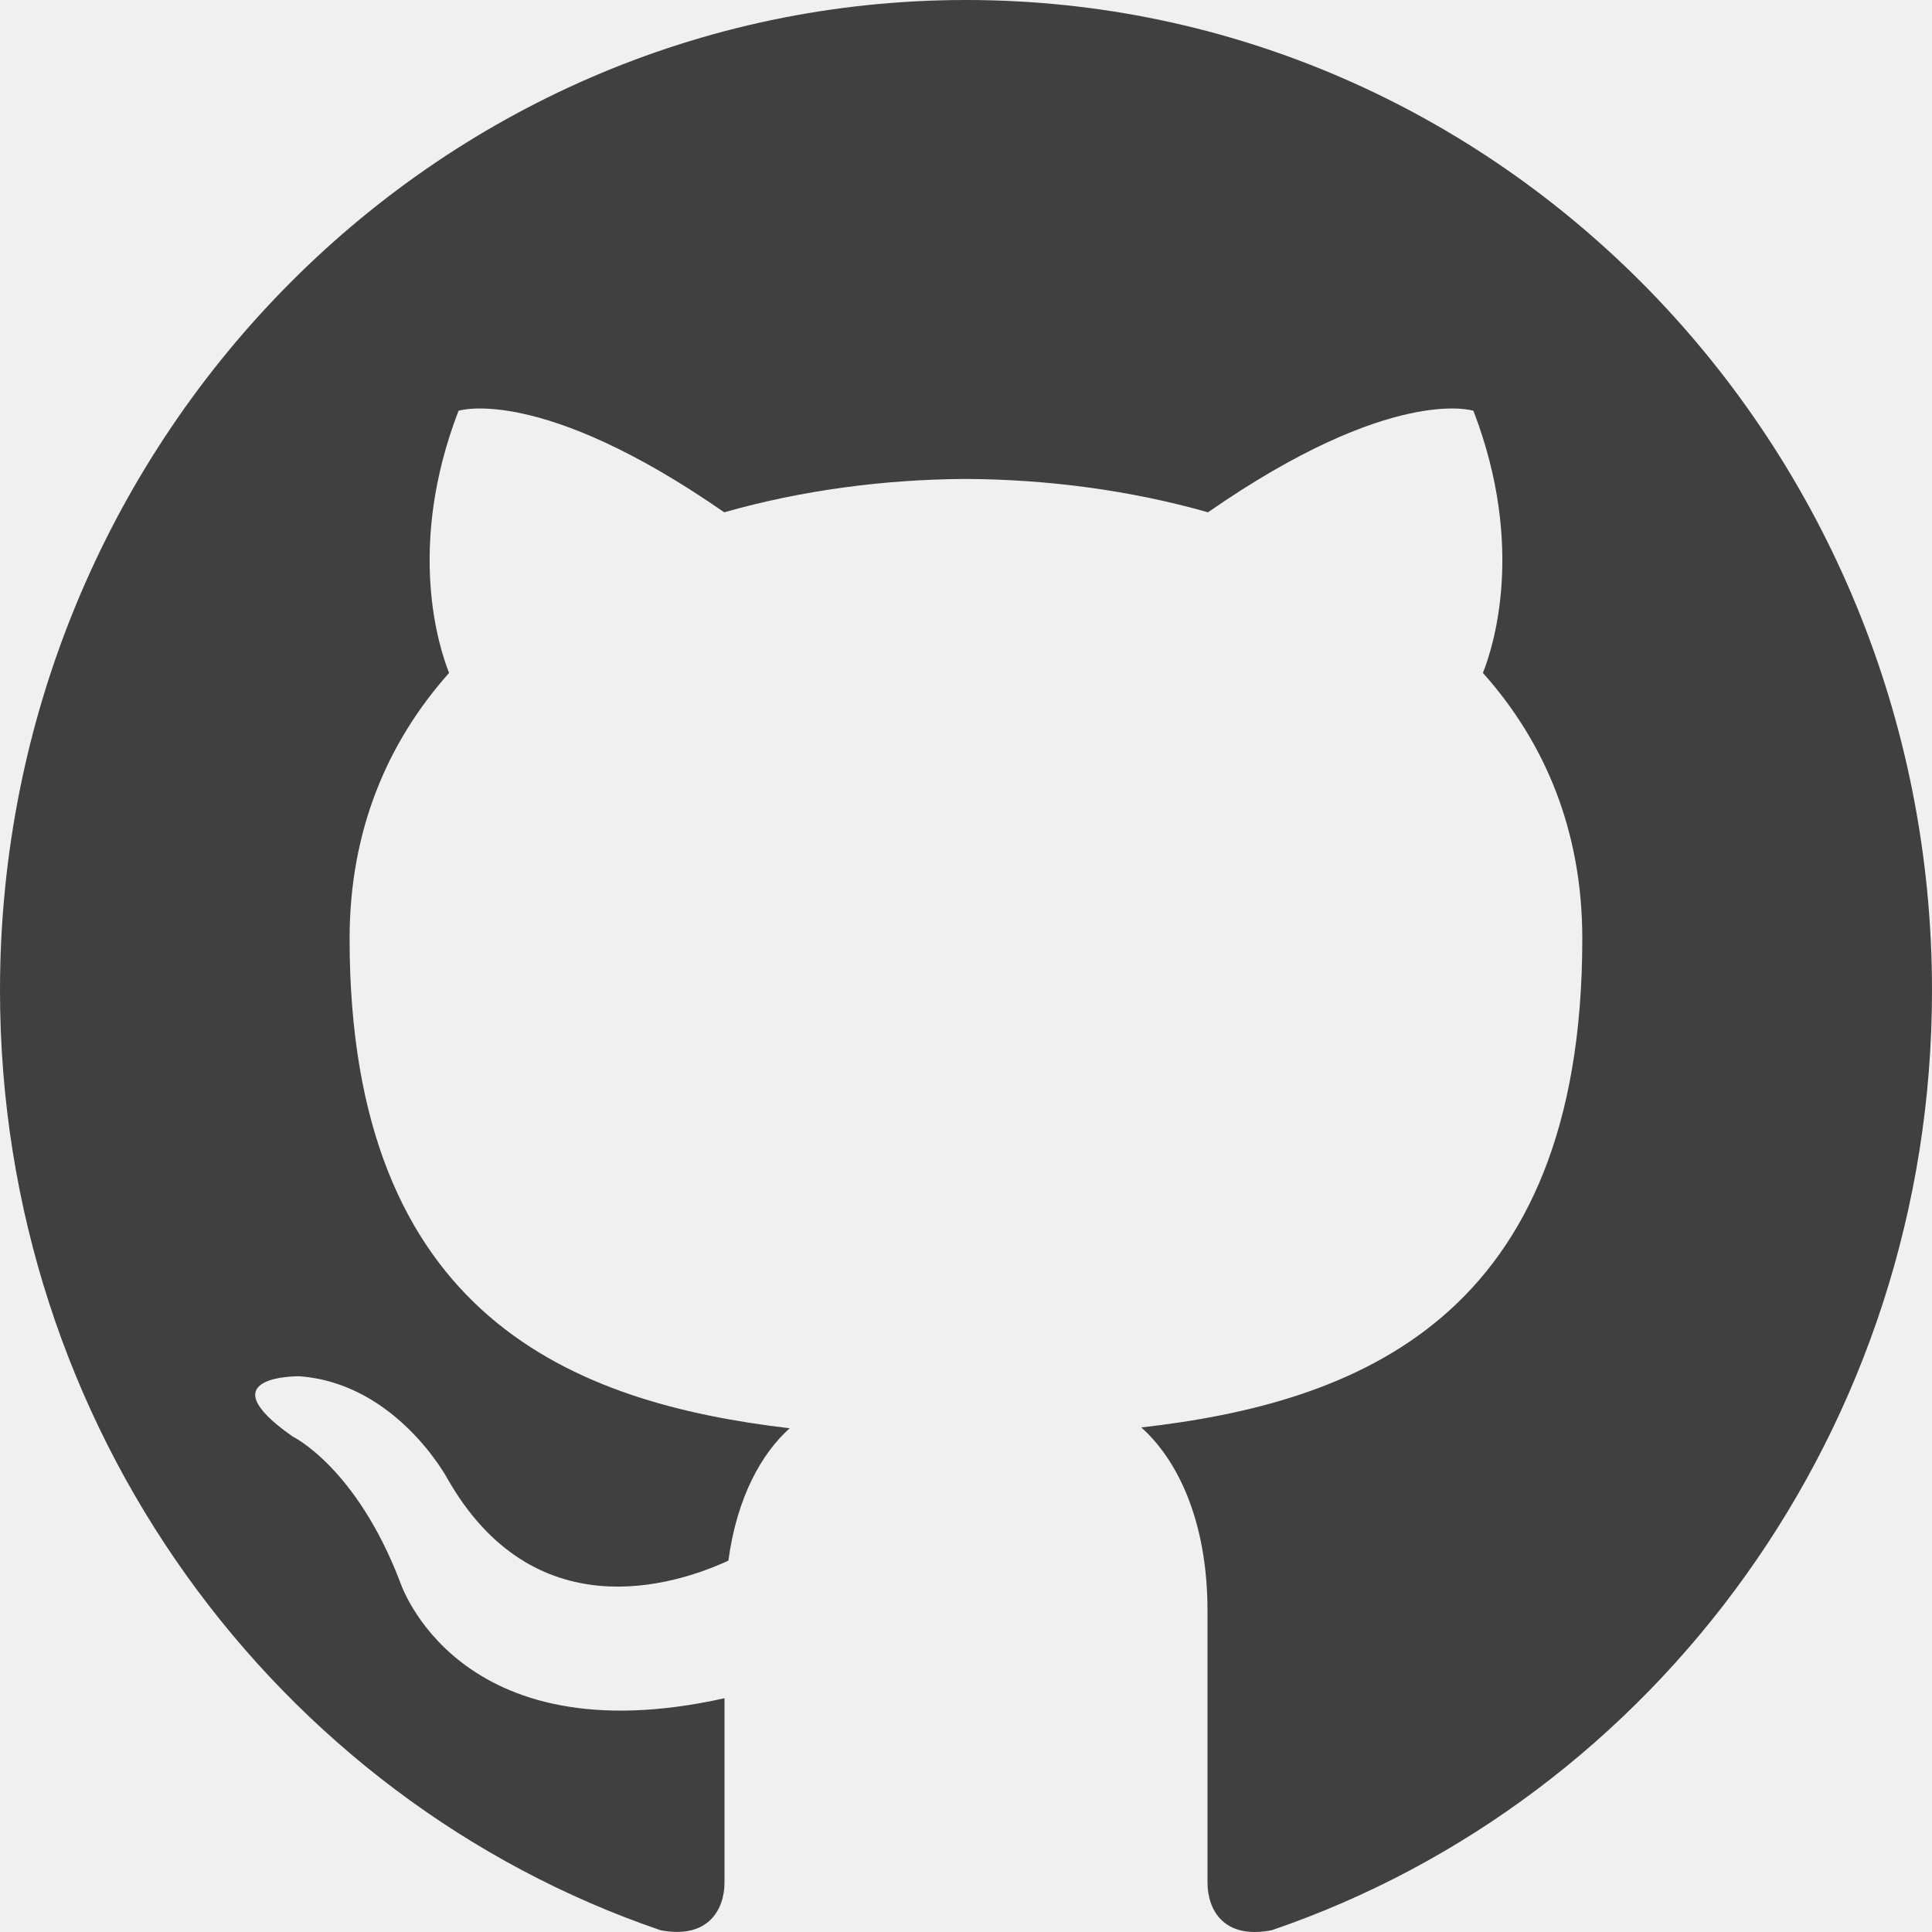
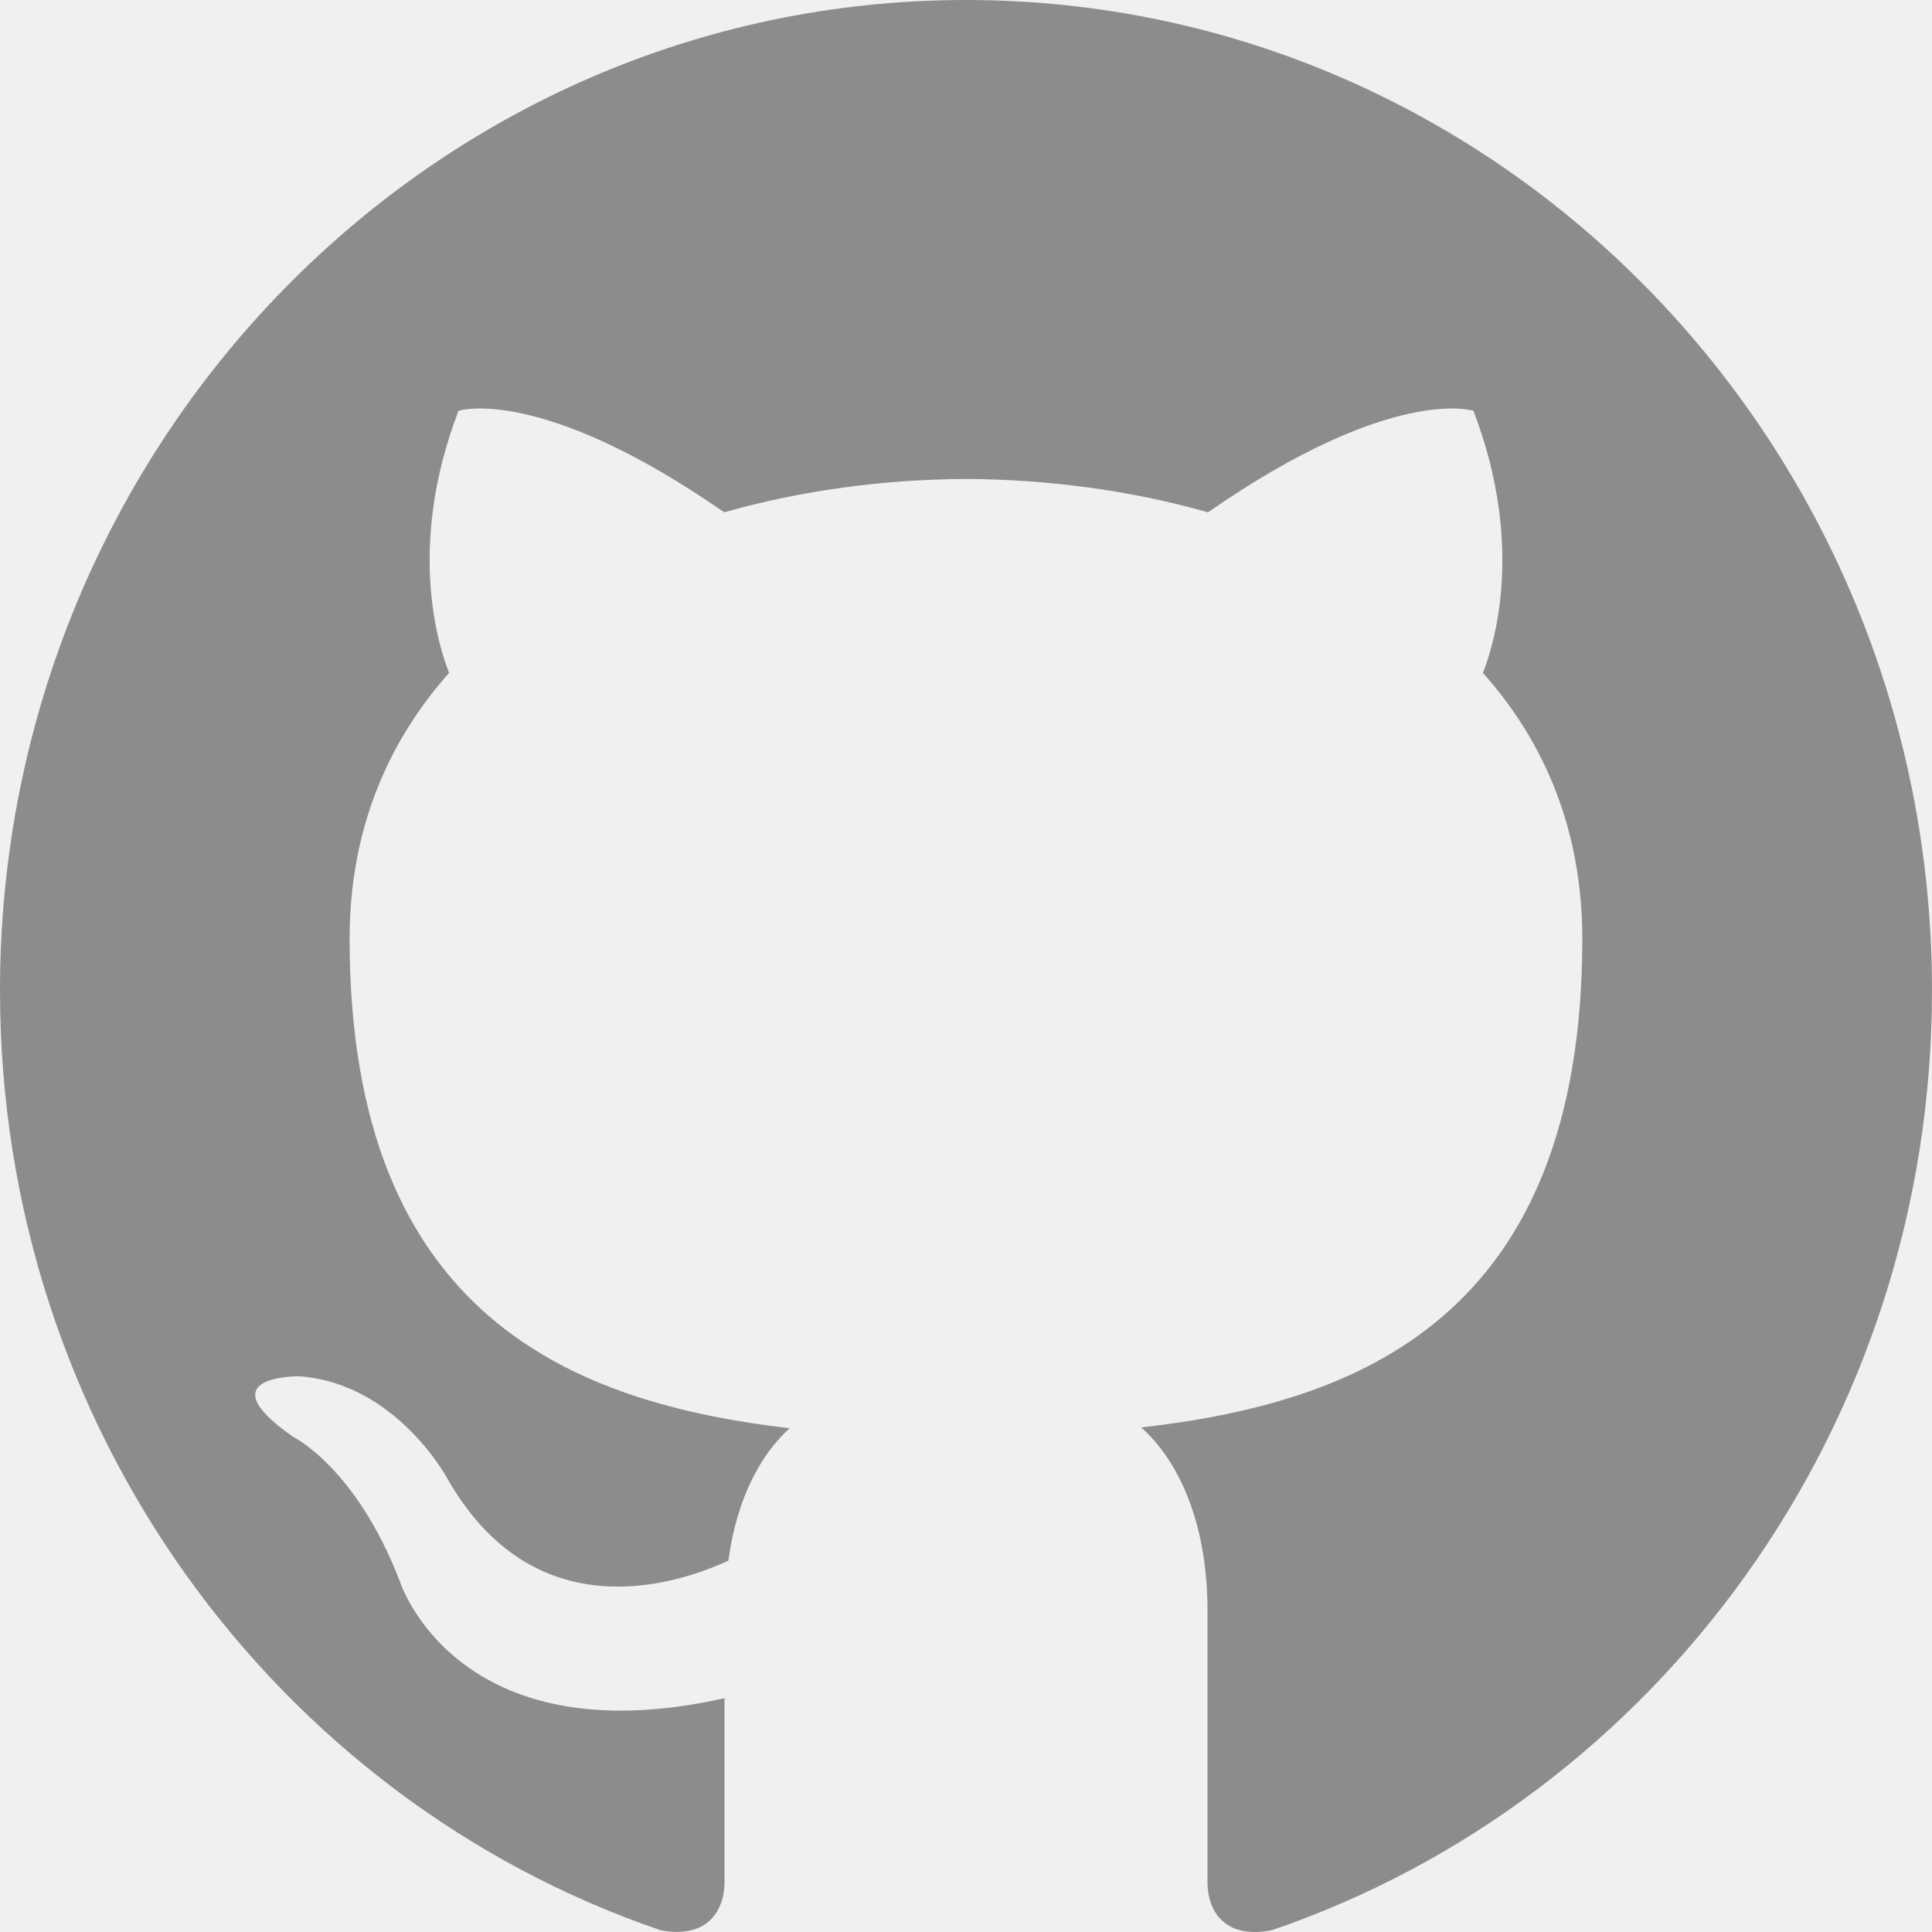
- <svg xmlns="http://www.w3.org/2000/svg" width="60" height="60" viewBox="0 0 60 60" fill="none">
-   <path d="M30 0C13.435 0 0 13.772 0 30.758C0 44.349 8.595 55.878 20.517 59.946C22.015 60.23 22.5 59.277 22.5 58.467V52.74C14.155 54.601 12.418 49.111 12.418 49.111C11.053 45.556 9.085 44.61 9.085 44.61C6.362 42.7 9.293 42.741 9.293 42.741C12.305 42.957 13.89 45.912 13.89 45.912C16.565 50.613 20.907 49.255 22.62 48.468C22.887 46.481 23.665 45.123 24.525 44.356C17.863 43.574 10.857 40.937 10.857 29.154C10.857 25.794 12.03 23.051 13.947 20.898C13.637 20.121 12.61 16.991 14.24 12.757C14.24 12.757 16.76 11.932 22.492 15.91C24.885 15.228 27.45 14.887 30 14.874C32.55 14.887 35.117 15.228 37.515 15.91C43.242 11.932 45.758 12.757 45.758 12.757C47.39 16.994 46.362 20.124 46.053 20.898C47.977 23.051 49.14 25.796 49.14 29.154C49.14 40.968 42.123 43.569 35.443 44.331C36.517 45.284 37.5 47.155 37.5 50.026V58.467C37.5 59.284 37.98 60.245 39.502 59.943C51.415 55.87 60 44.343 60 30.758C60 13.772 46.568 0 30 0Z" fill="#404040" />
+ <svg xmlns="http://www.w3.org/2000/svg" width="64" height="64" viewBox="0 0 64 64" fill="none">
+   <g clip-path="url(#clip0_1318_6)">
+     <path d="M32 0C14.331 0 0 14.69 0 32.809C0 47.305 9.168 59.603 21.885 63.942C23.483 64.245 24 63.228 24 62.364V56.256C15.099 58.241 13.245 52.385 13.245 52.385C11.789 48.593 9.691 47.584 9.691 47.584C6.787 45.547 9.912 45.591 9.912 45.591C13.125 45.821 14.816 48.973 14.816 48.973C17.669 53.987 22.301 52.538 24.128 51.699C24.413 49.58 25.243 48.131 26.16 47.313C19.053 46.479 11.581 43.666 11.581 31.097C11.581 27.513 12.832 24.588 14.877 22.291C14.547 21.462 13.451 18.124 15.189 13.608C15.189 13.608 17.877 12.727 23.992 16.971C26.544 16.243 29.28 15.88 32 15.866C34.72 15.88 37.459 16.243 40.016 16.971C46.125 12.727 48.808 13.608 48.808 13.608C50.549 18.127 49.453 21.465 49.123 22.291C51.176 24.588 52.416 27.516 52.416 31.097C52.416 43.699 44.931 46.474 37.805 47.286C38.952 48.303 40 50.299 40 53.361V62.364C40 63.237 40.512 64.262 42.136 63.939C54.843 59.595 64 47.3 64 32.809C64 14.69 49.672 0 32 0Z" fill="#8C8C8C" />
+   </g>
+   <defs>
+     <clipPath id="clip0_1318_6">
+       <rect width="64" height="64" fill="white" />
+     </clipPath>
+   </defs>
</svg>
